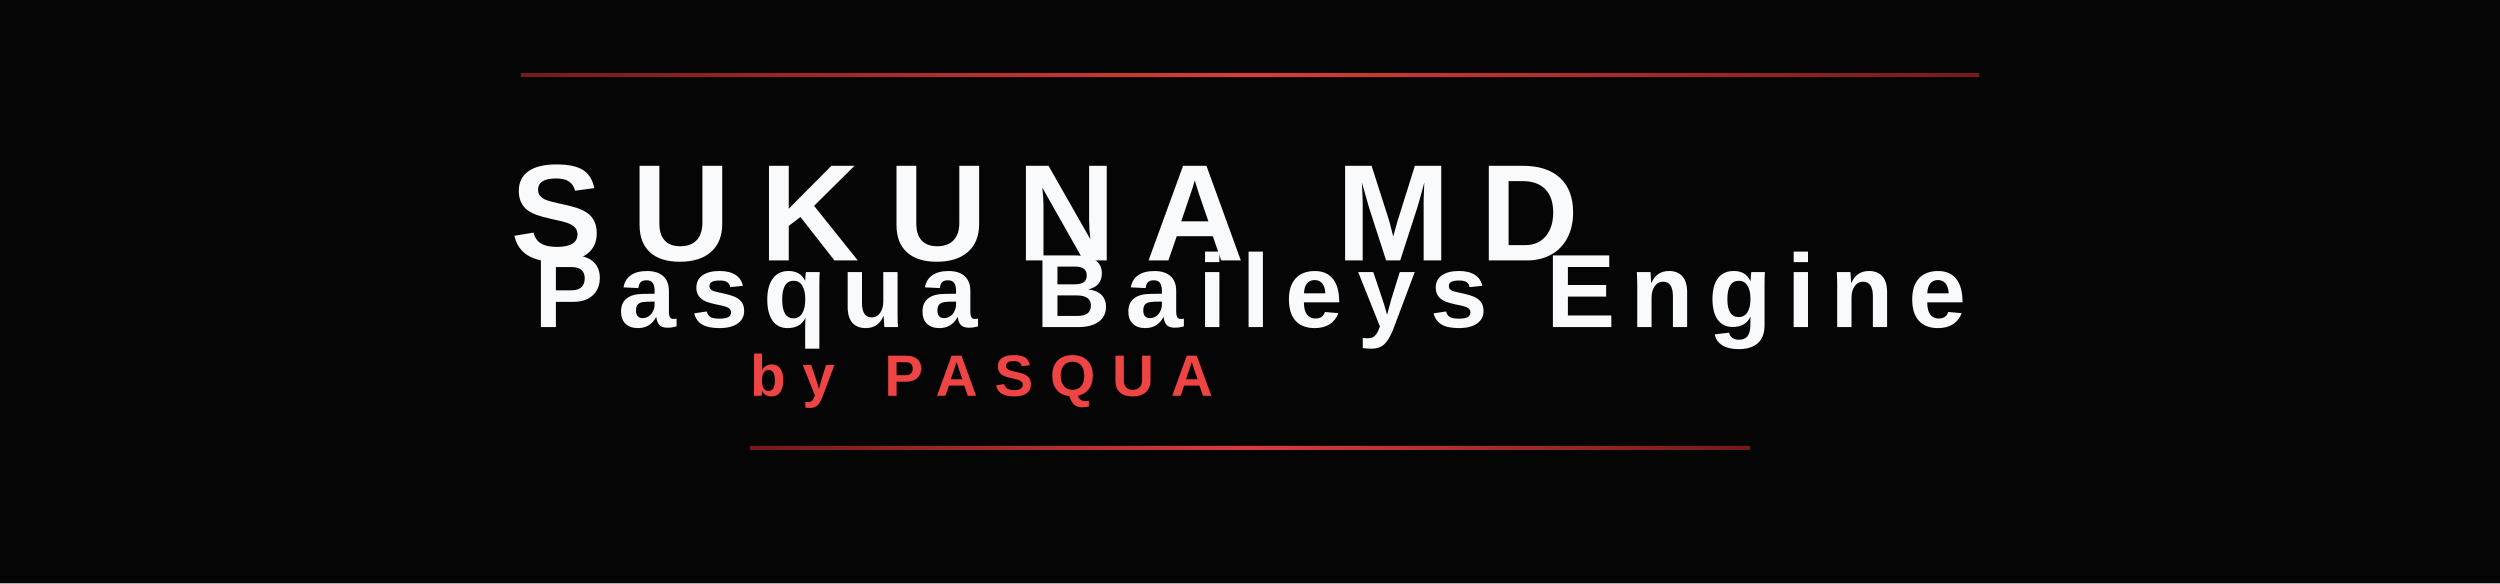
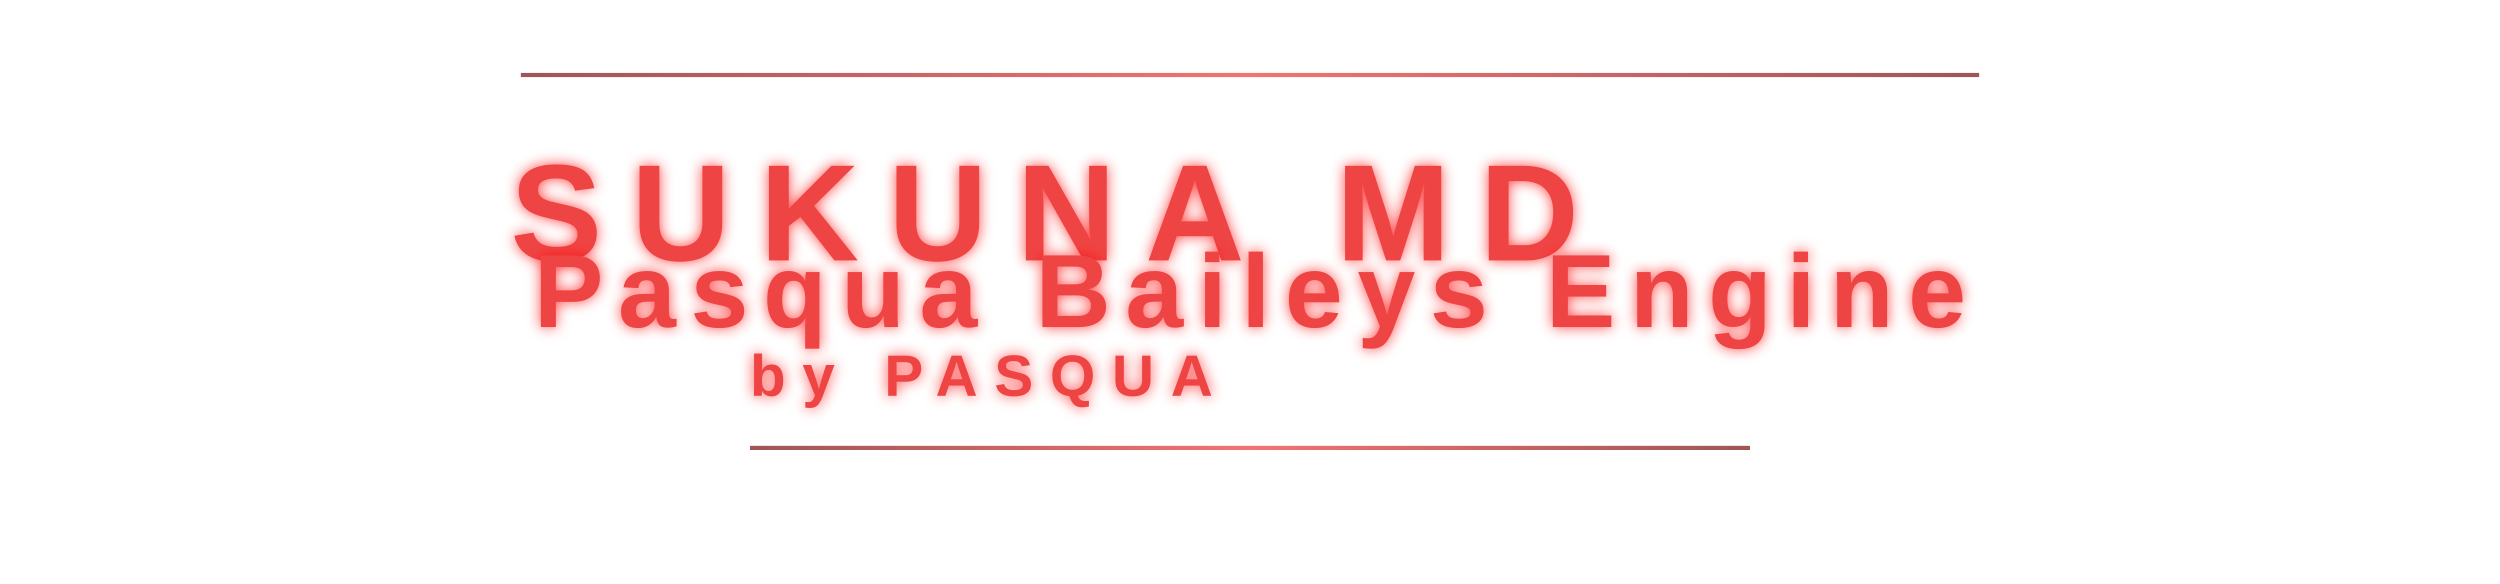
<svg xmlns="http://www.w3.org/2000/svg" width="1200" height="280" viewBox="0 0 1200 280" role="img" aria-labelledby="title desc">
  <defs>
+     <filter id="redGlow" x="-30%" y="-60%" width="160%" height="220%" color-interpolation-filters="sRGB">
+       <feGaussianBlur stdDeviation="3.2" in="SourceGraphic" result="blur" />
+       <feColorMatrix in="blur" type="matrix" values="1 0 0 0 0.55  0 0 0 0 0  0 0 0 0 0  0 0 0 .72 0" result="redBlur" />
+       <feMerge>
+         <feMergeNode in="redBlur" />
+         <feMergeNode in="SourceGraphic" />
+       </feMerge>
+     </filter>
    <linearGradient id="accentGradient" x1="0" y1="0" x2="1" y2="0">
      <stop offset="0" stop-color="#7f1d1d" />
      <stop offset="0.5" stop-color="#ef4444" />
      <stop offset="1" stop-color="#7f1d1d" />
    </linearGradient>
    <style>
      .main { font: 700 66px Arial, Helvetica, sans-serif; letter-spacing: 14px; }
      .sub { font: 600 28px Arial, Helvetica, sans-serif; letter-spacing: 8px; }
      .engine { font: 700 50px Arial, Helvetica, sans-serif; letter-spacing: 7px; }
      .mainMask { animation: typeMain 30s steps(9, end) infinite; }
      .subMask { animation: typeSub 30s steps(9, end) infinite; }
      .engineMask { animation: typeEngine 30s steps(21, end) infinite; }
+       .brandText { animation: brandFade 30s linear infinite; }
+       .engineText { animation: engineFade 30s linear infinite; }
      @keyframes typeMain {
-         0%, 5% { width: 0; }
-         5%, 25% { width: 720px; }
-         25%, 35% { width: 720px; }
-         35%, 45% { width: 0; }
-         45%, 100% { width: 0; }
+         0%, 2% { width: 0; }
+         2%, 27% { width: 720px; }
+         27%, 100% { width: 720px; }
      }
      @keyframes typeSub {
-         0%, 25% { width: 0; }
-         25%, 45% { width: 480px; }
-         45%, 55% { width: 480px; }
-         55%, 65% { width: 0; }
-         65%, 100% { width: 0; }
+         0%, 27% { width: 0; }
+         27%, 52% { width: 480px; }
+         52%, 100% { width: 480px; }
      }
      @keyframes typeEngine {
-         0%, 65% { width: 0; }
-         65%, 90% { width: 960px; }
-         90%, 95% { width: 960px; }
-         95%, 100% { width: 0; }
+         0%, 60% { width: 0; }
+         60%, 90% { width: 960px; }
+         90%, 100% { width: 960px; }
+       }
+       @keyframes brandFade {
+         0%, 52% { opacity: 1; }
+         52%, 60% { opacity: 0; }
+         60%, 100% { opacity: 0; }
+       }
+       @keyframes engineFade {
+         0%, 60% { opacity: 0; }
+         60%, 90% { opacity: 1; }
+         90%, 100% { opacity: 0; }
      }
      @media (prefers-reduced-motion: reduce) {
        .mainMask, .subMask { animation: none; width: 720px; }
-         .engineMask { animation: none; width: 0; }
+         .brandText { animation: none; opacity: 1; }
+         .engineMask, .engineText { animation: none; width: 0; opacity: 0; }
      }
    </style>
    <clipPath id="mainClip" clipPathUnits="userSpaceOnUse">
      <rect class="mainMask" x="245" y="56" width="720" height="90" />
    </clipPath>
    <clipPath id="subClip" clipPathUnits="userSpaceOnUse">
      <rect class="subMask" x="360" y="157" width="480" height="50" />
    </clipPath>
    <clipPath id="engineClip" clipPathUnits="userSpaceOnUse">
      <rect class="engineMask" x="120" y="105" width="960" height="72" />
    </clipPath>
  </defs>
-   <rect width="1200" height="280" fill="#050505" />
-   <rect x="250" y="35" width="700" height="2" fill="url(#accentGradient)" opacity=".9" />
-   <rect x="360" y="214" width="480" height="2" fill="url(#accentGradient)" opacity=".9" />
-   <text class="main" x="245" y="125" fill="#f8fafc" clip-path="url(#mainClip)">SUKUNA MD</text>
-   <text class="sub" x="360" y="190" fill="#ef4444" clip-path="url(#subClip)">by PASQUA</text>
-   <text class="engine" x="600" y="157" text-anchor="middle" fill="#f8fafc" clip-path="url(#engineClip)">Pasqua Baileys Engine</text>
+   <rect x="250" y="35" width="700" height="2" fill="url(#accentGradient)" opacity=".75" />
+   <rect x="360" y="214" width="480" height="2" fill="url(#accentGradient)" opacity=".75" />
+   <g class="brandText" fill="#ef4444" filter="url(#redGlow)">
+     <text class="main" x="245" y="125" clip-path="url(#mainClip)">SUKUNA MD</text>
+     <text class="sub" x="360" y="190" clip-path="url(#subClip)">by PASQUA</text>
+   </g>
+   <g class="engineText" fill="#ef4444" filter="url(#redGlow)">
+     <text class="engine" x="600" y="157" text-anchor="middle" clip-path="url(#engineClip)">Pasqua Baileys Engine</text>
+   </g>
</svg>
